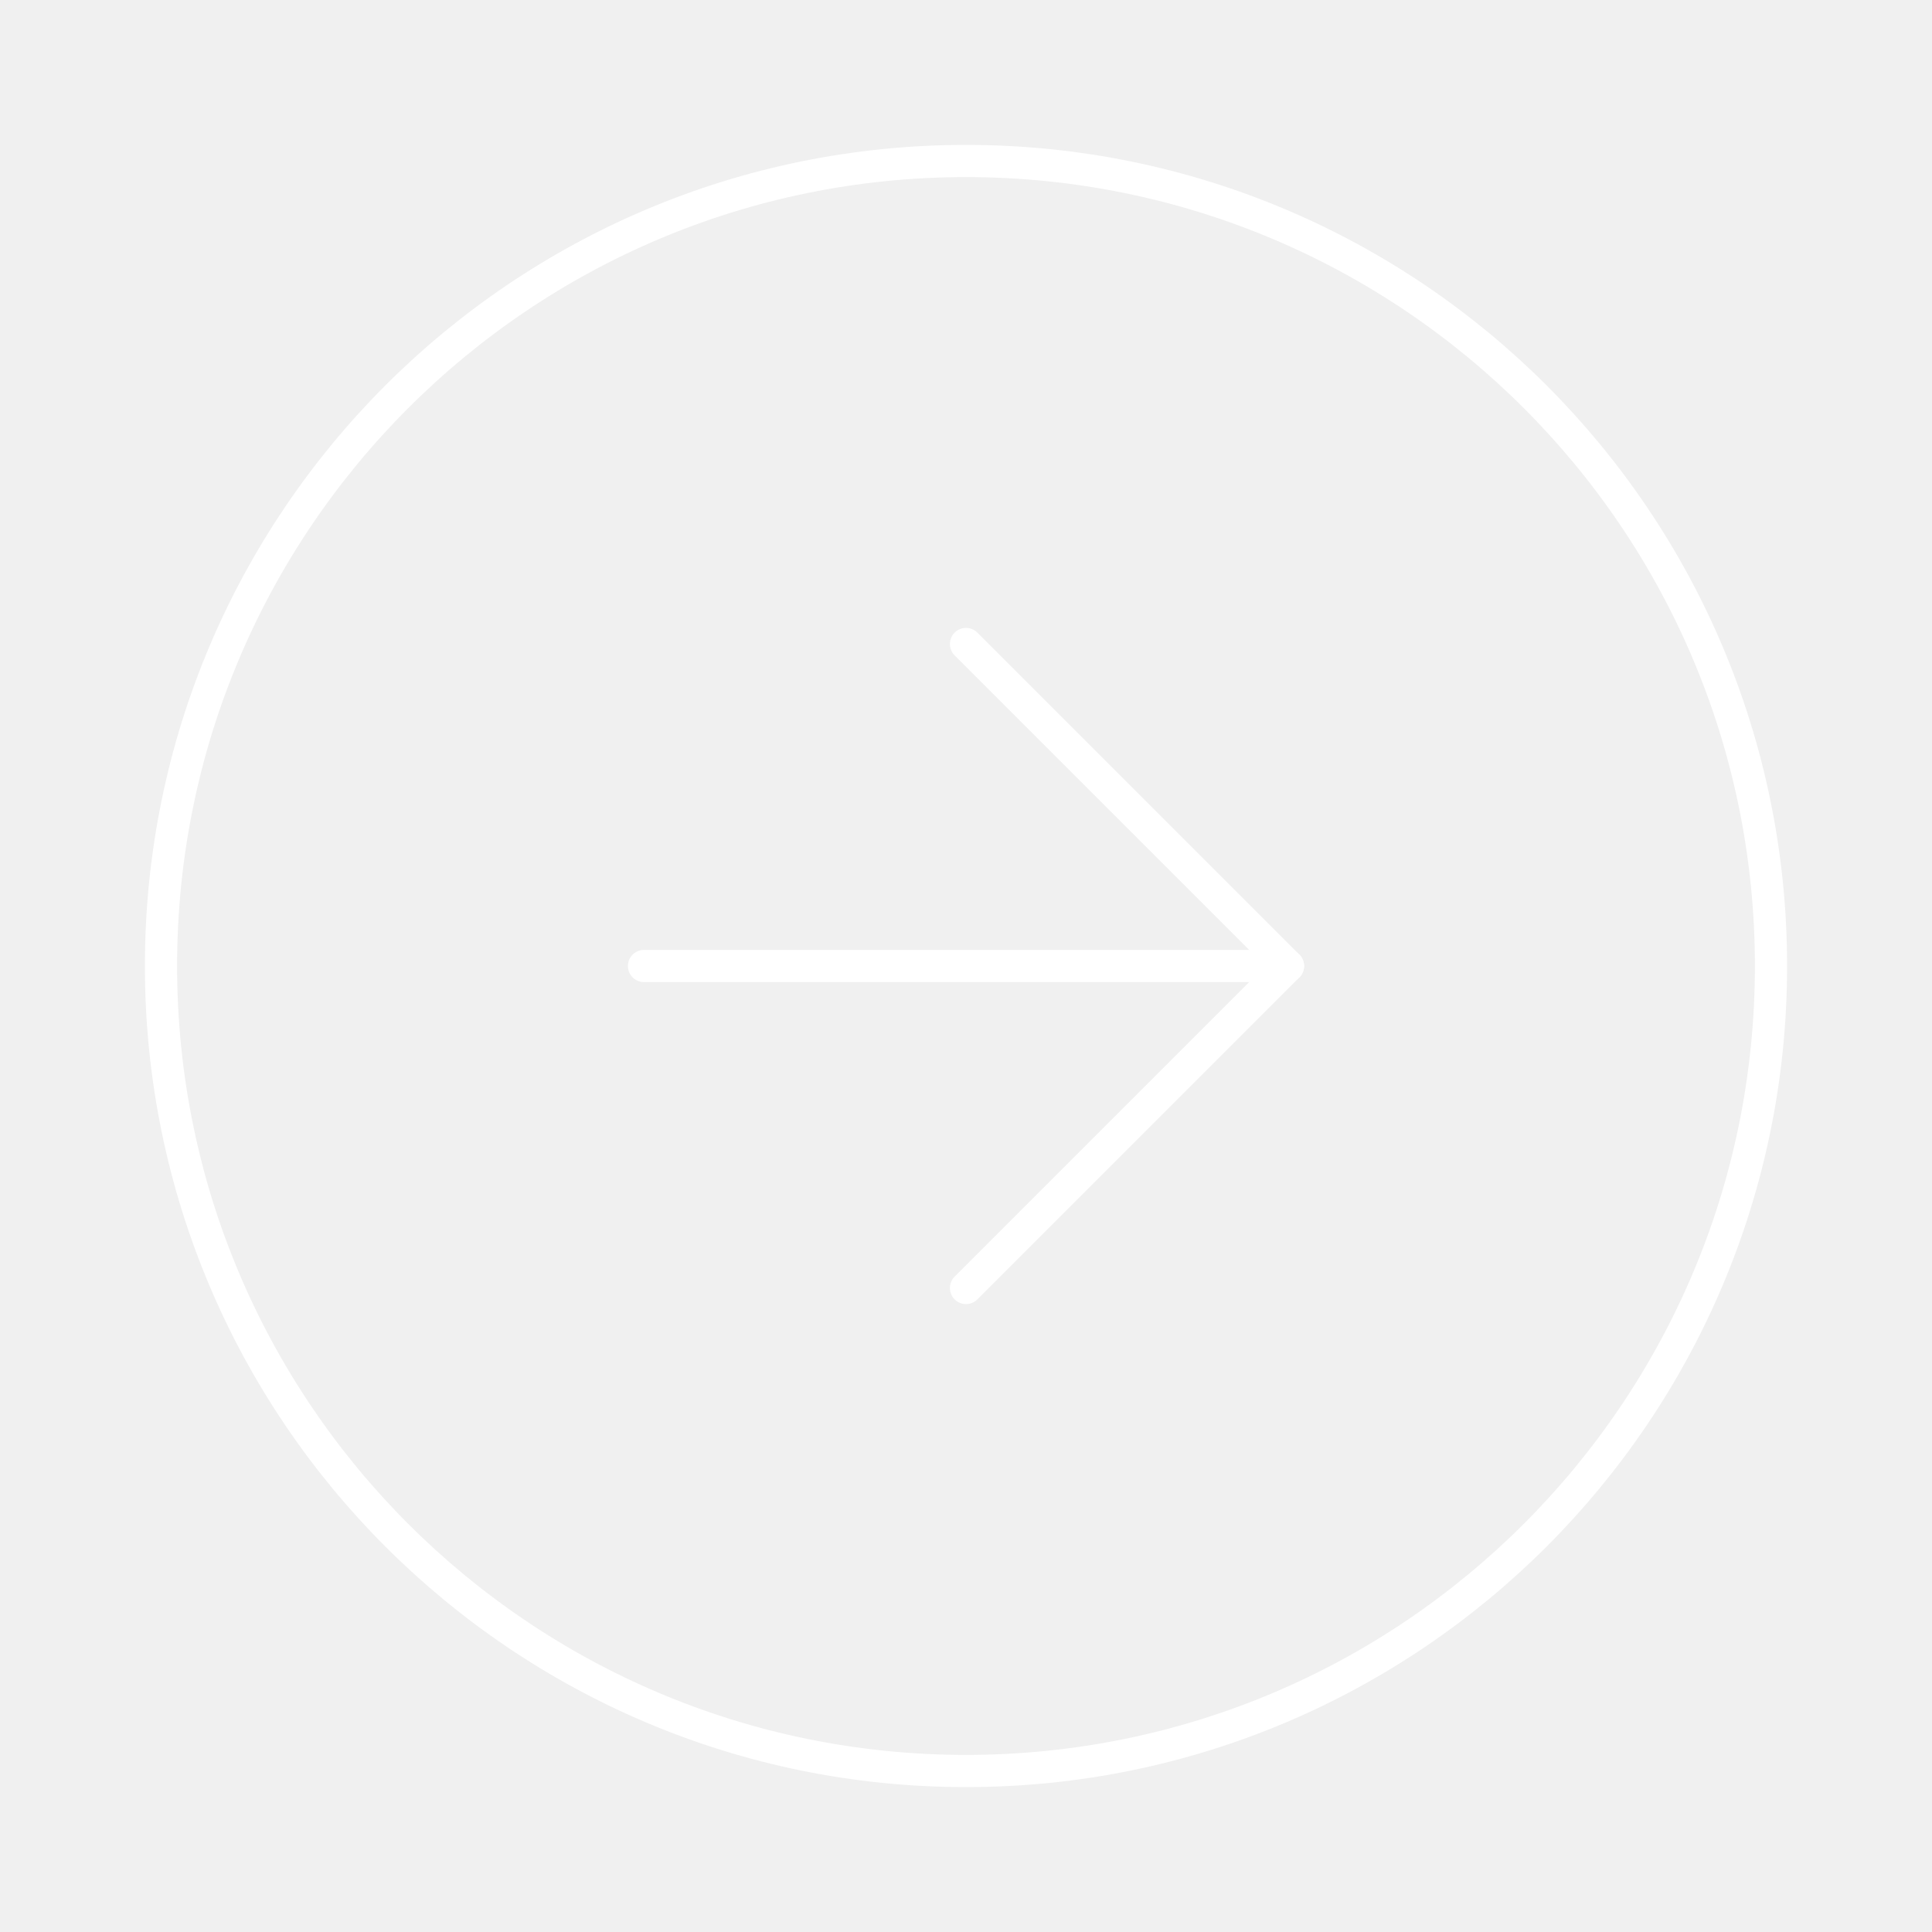
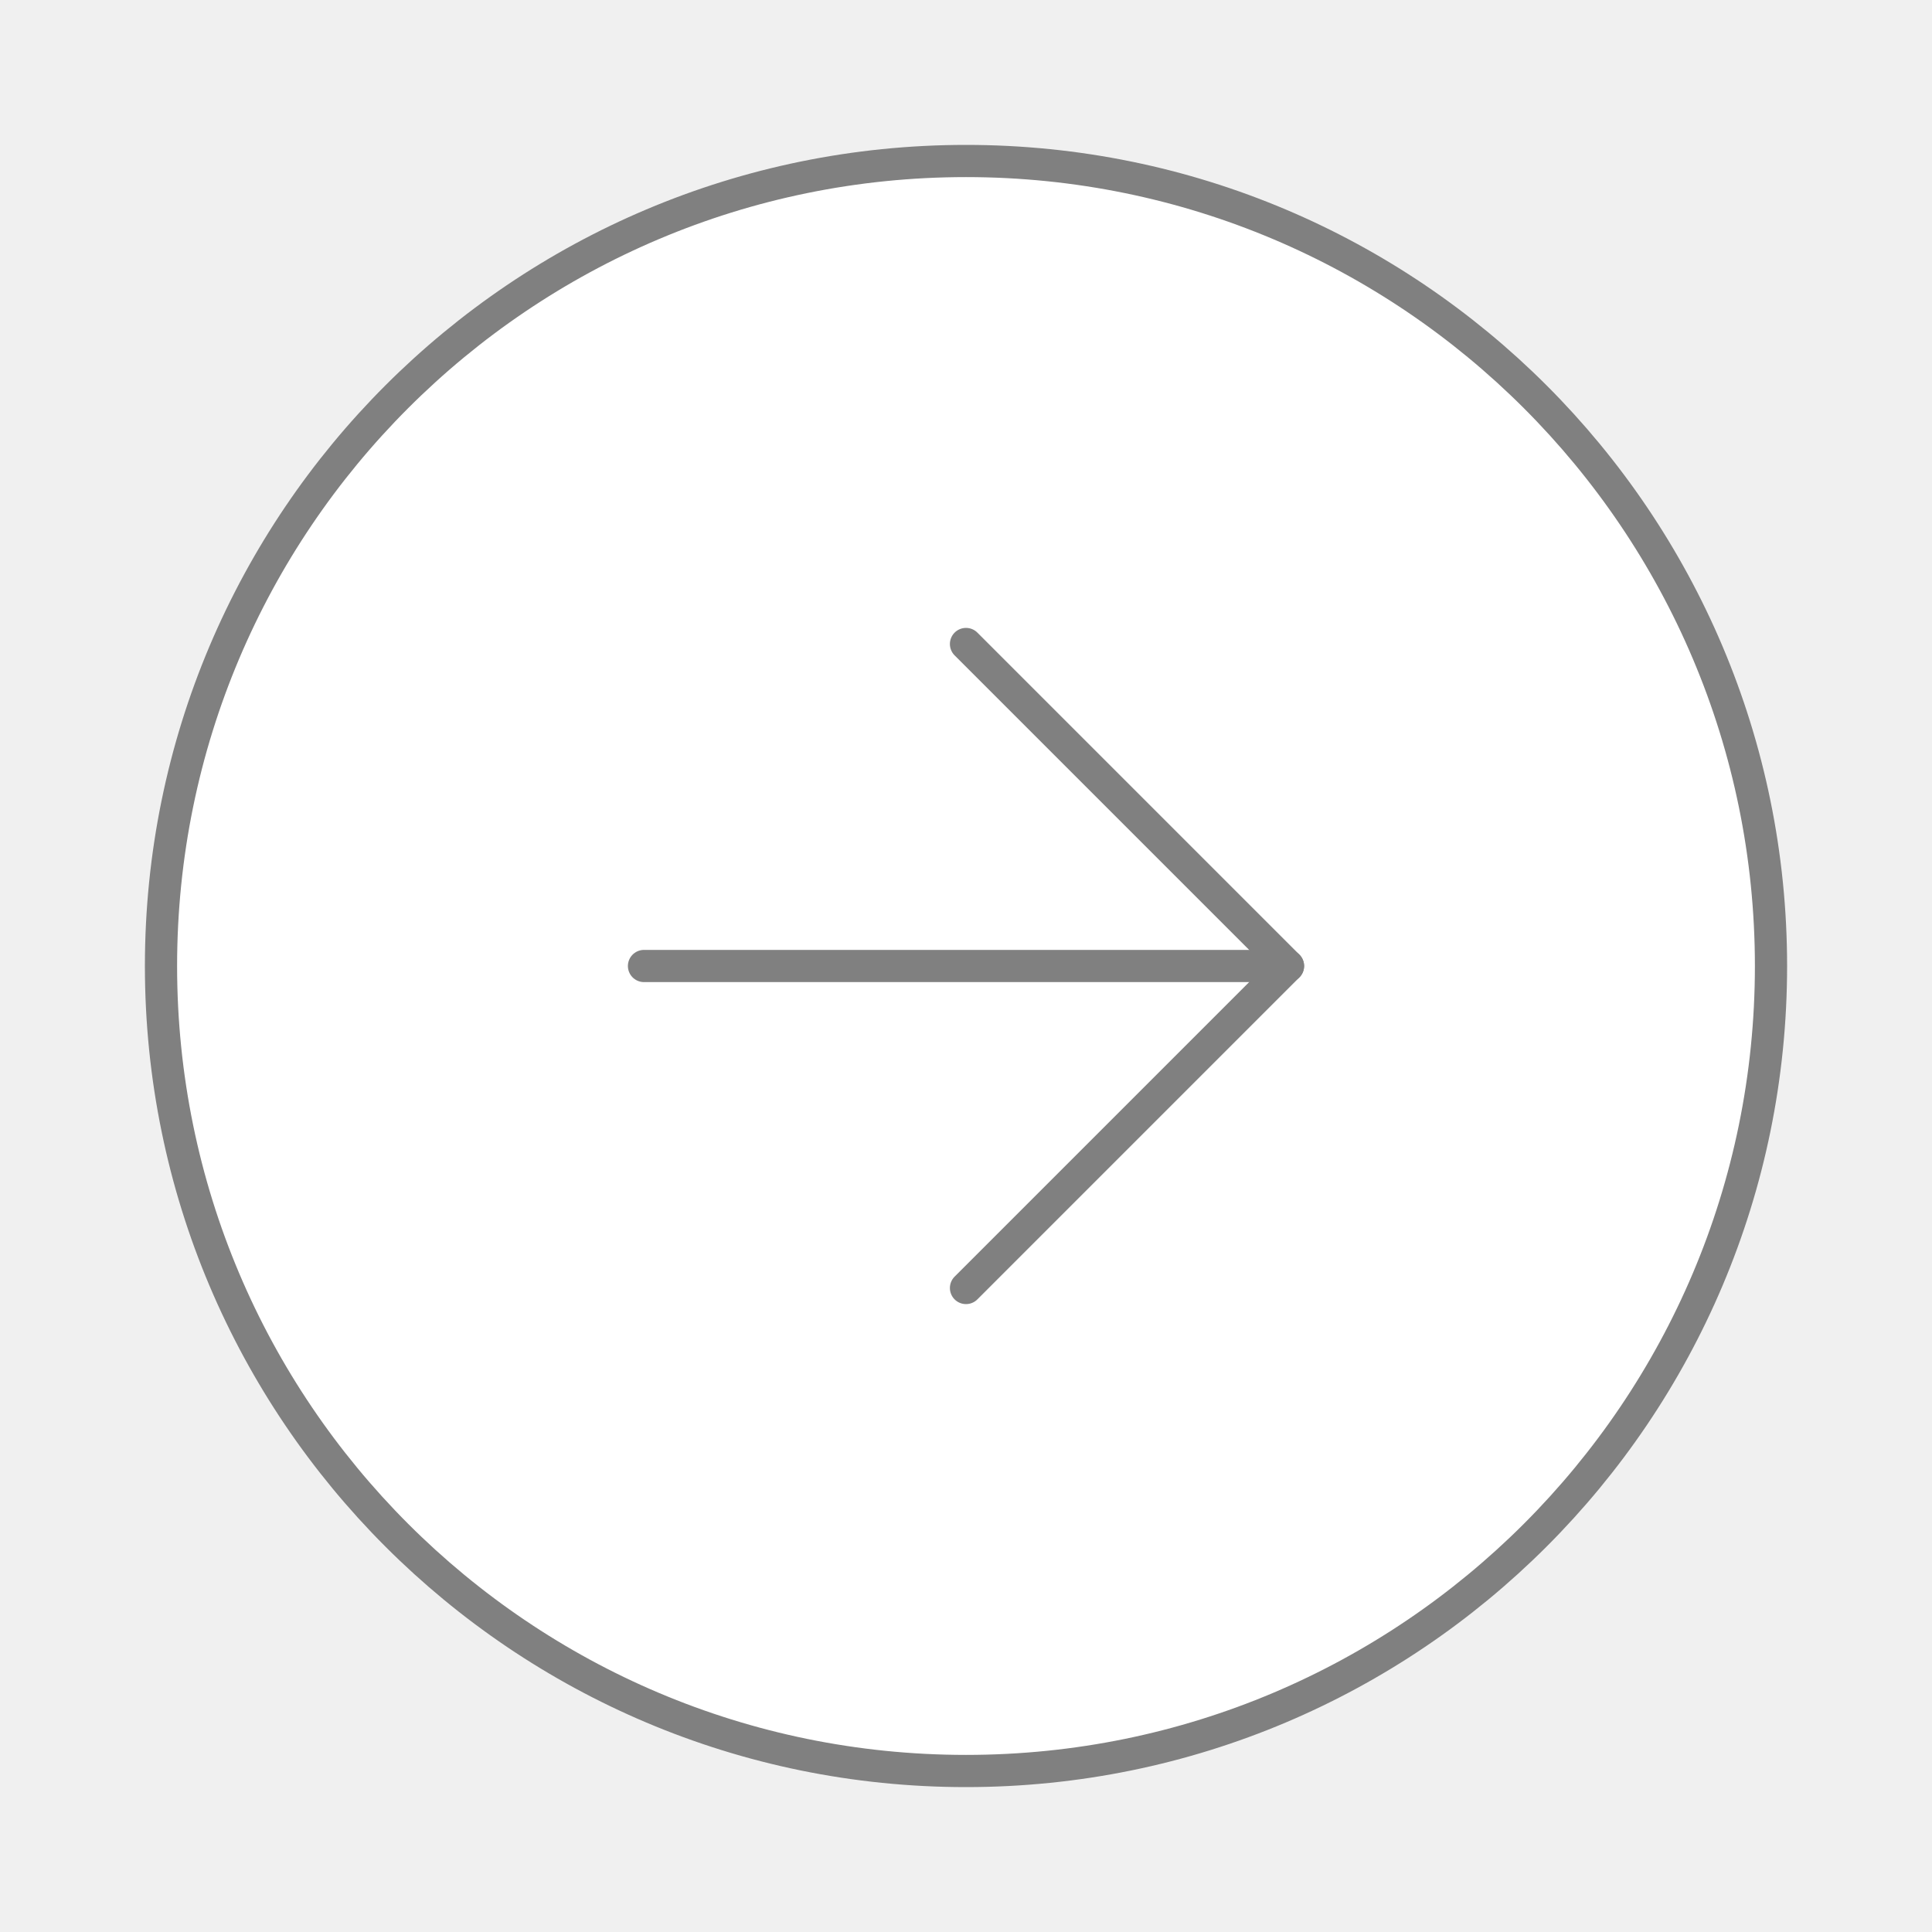
- <svg xmlns="http://www.w3.org/2000/svg" width="72" height="72" viewBox="0 0 24 24" fill="none" stroke="white" stroke-width="0.4" stroke-linecap="round" stroke-linejoin="round" class="feather feather-arrow-right-circle">
+ <svg xmlns="http://www.w3.org/2000/svg" width="72" height="72" viewBox="0 0 24 24" fill="white" stroke="gray" stroke-width="0.4" stroke-linecap="round" stroke-linejoin="round" class="feather feather-arrow-right-circle">
  <circle cx="12" cy="12" r="10" />
-   <polyline points="12 16 16 12 12 8" />
-   <line x1="8" y1="12" x2="16" y2="12" />
+   <polyline points="12 16 16 12 12 8" fill="none" />
+   <line x1="8" y1="12" x2="16" y2="12" fill="none" />
</svg>
